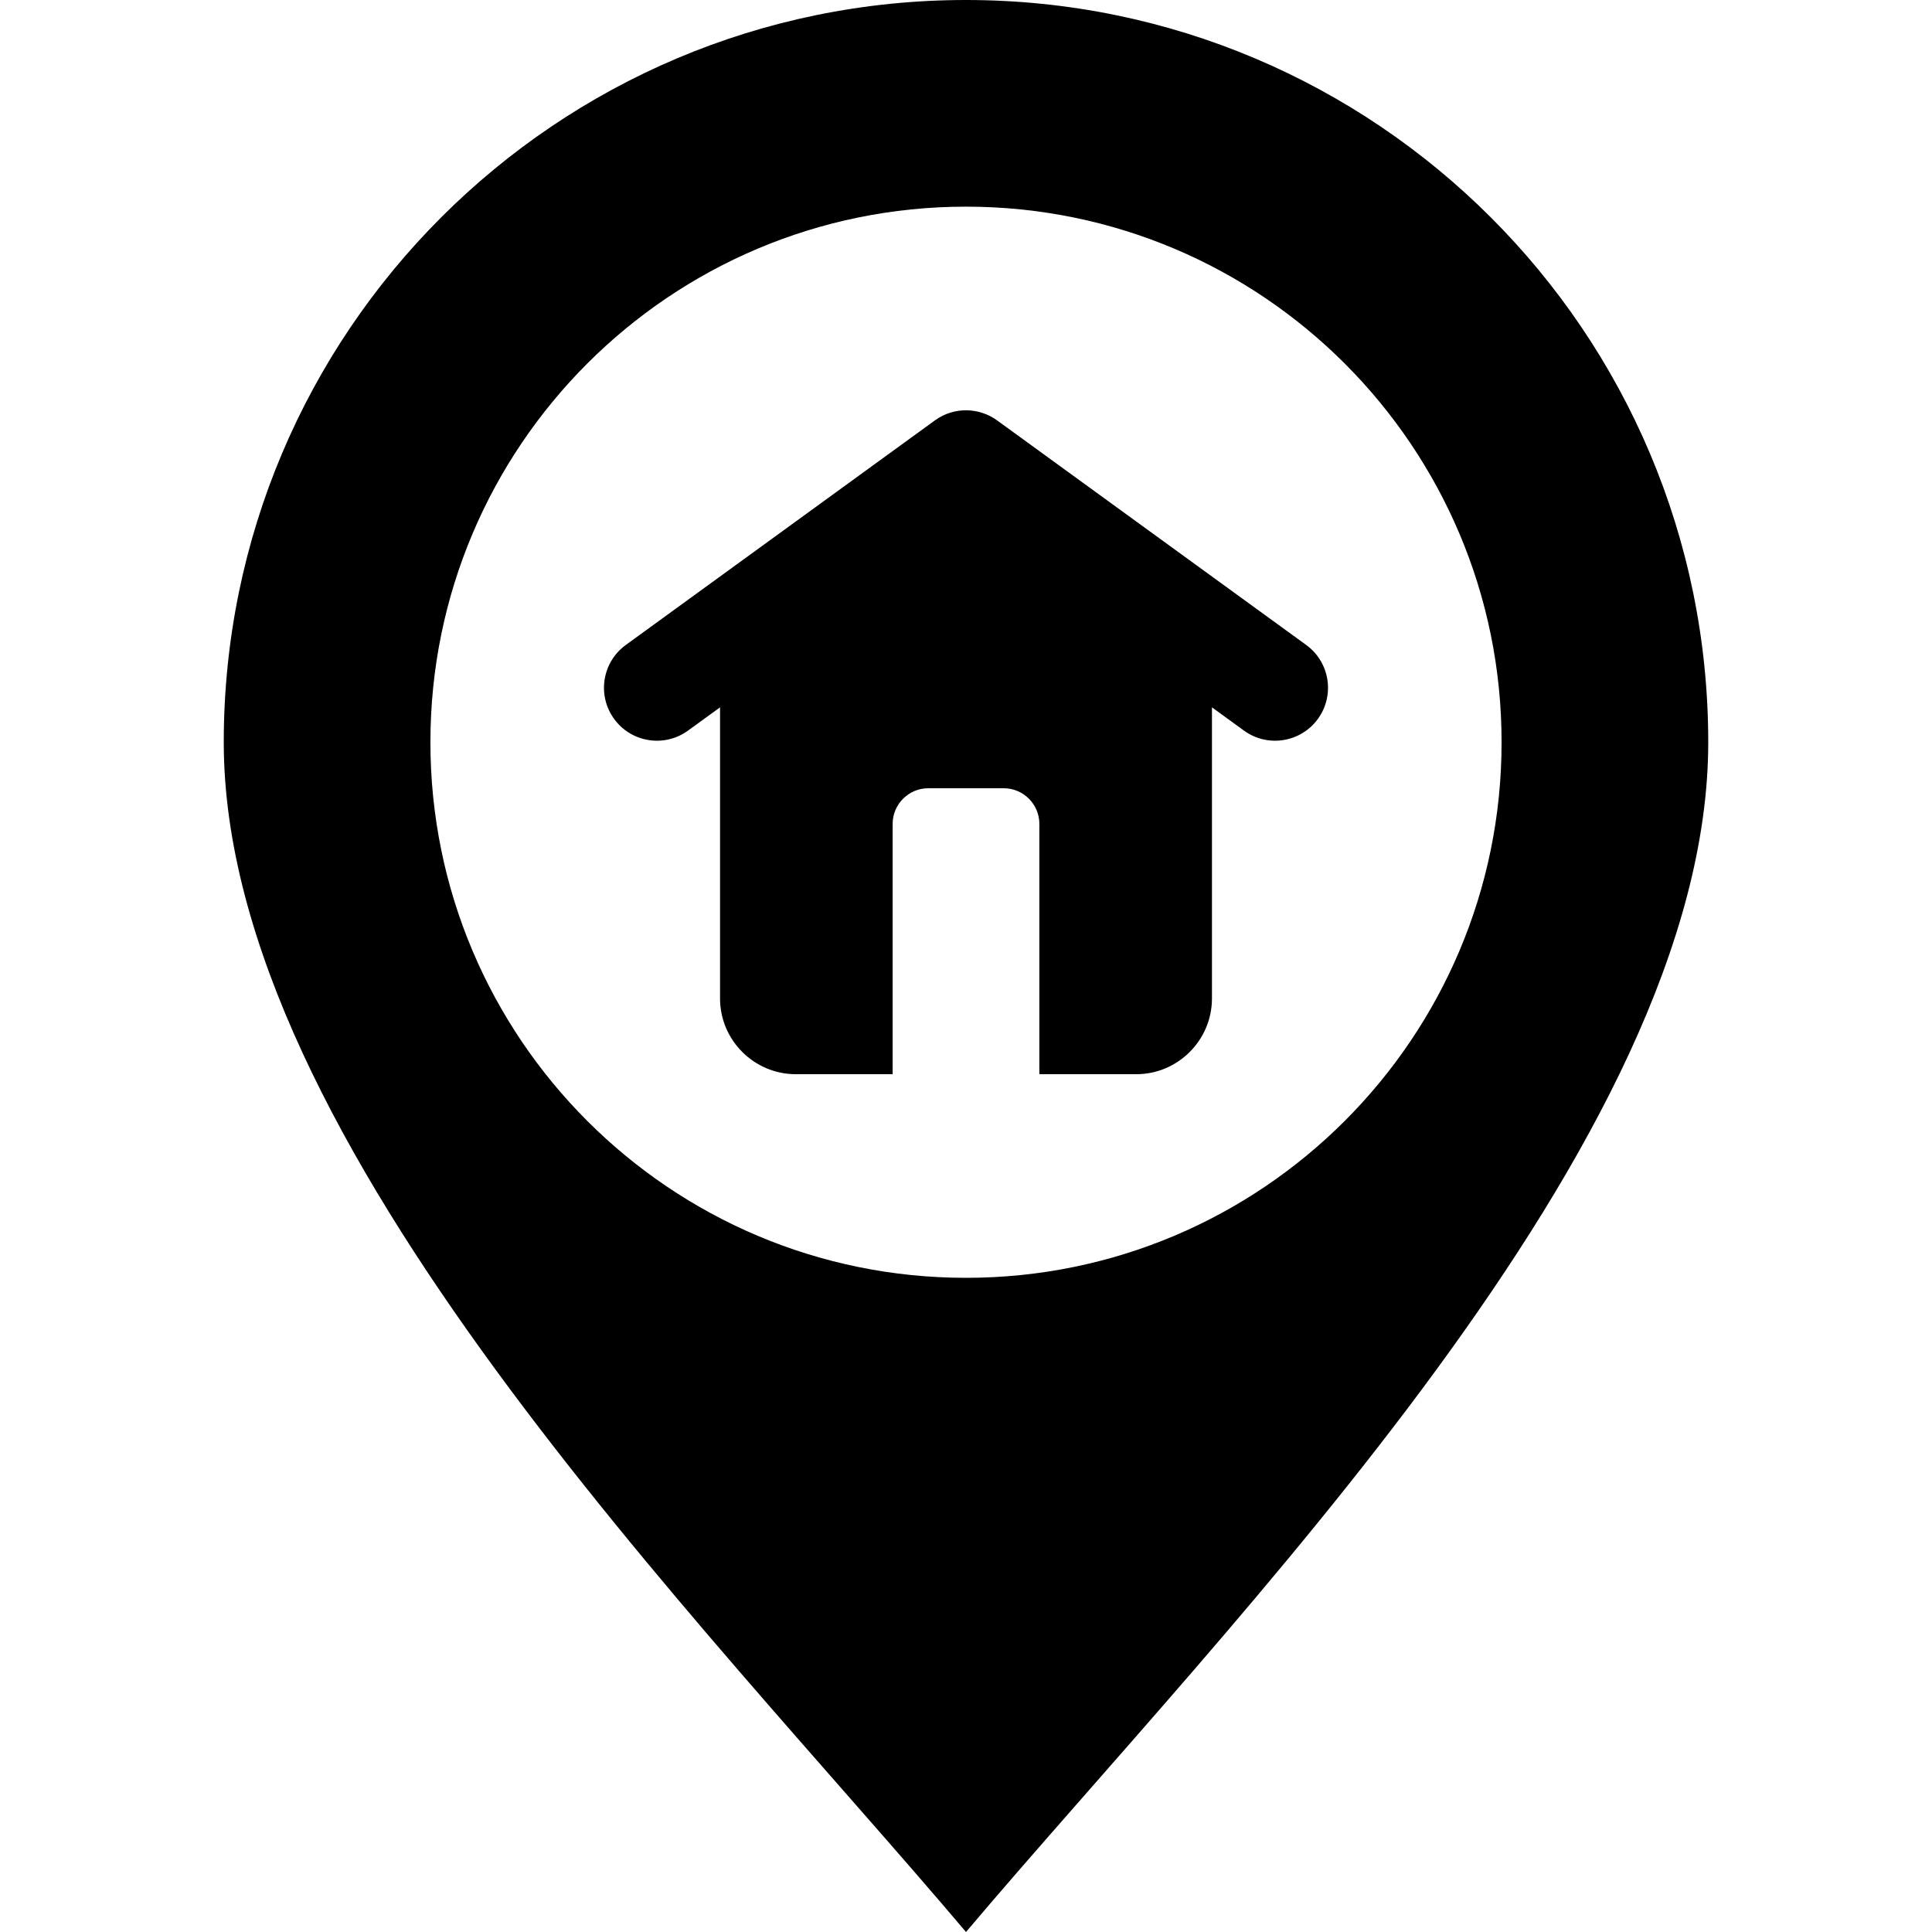
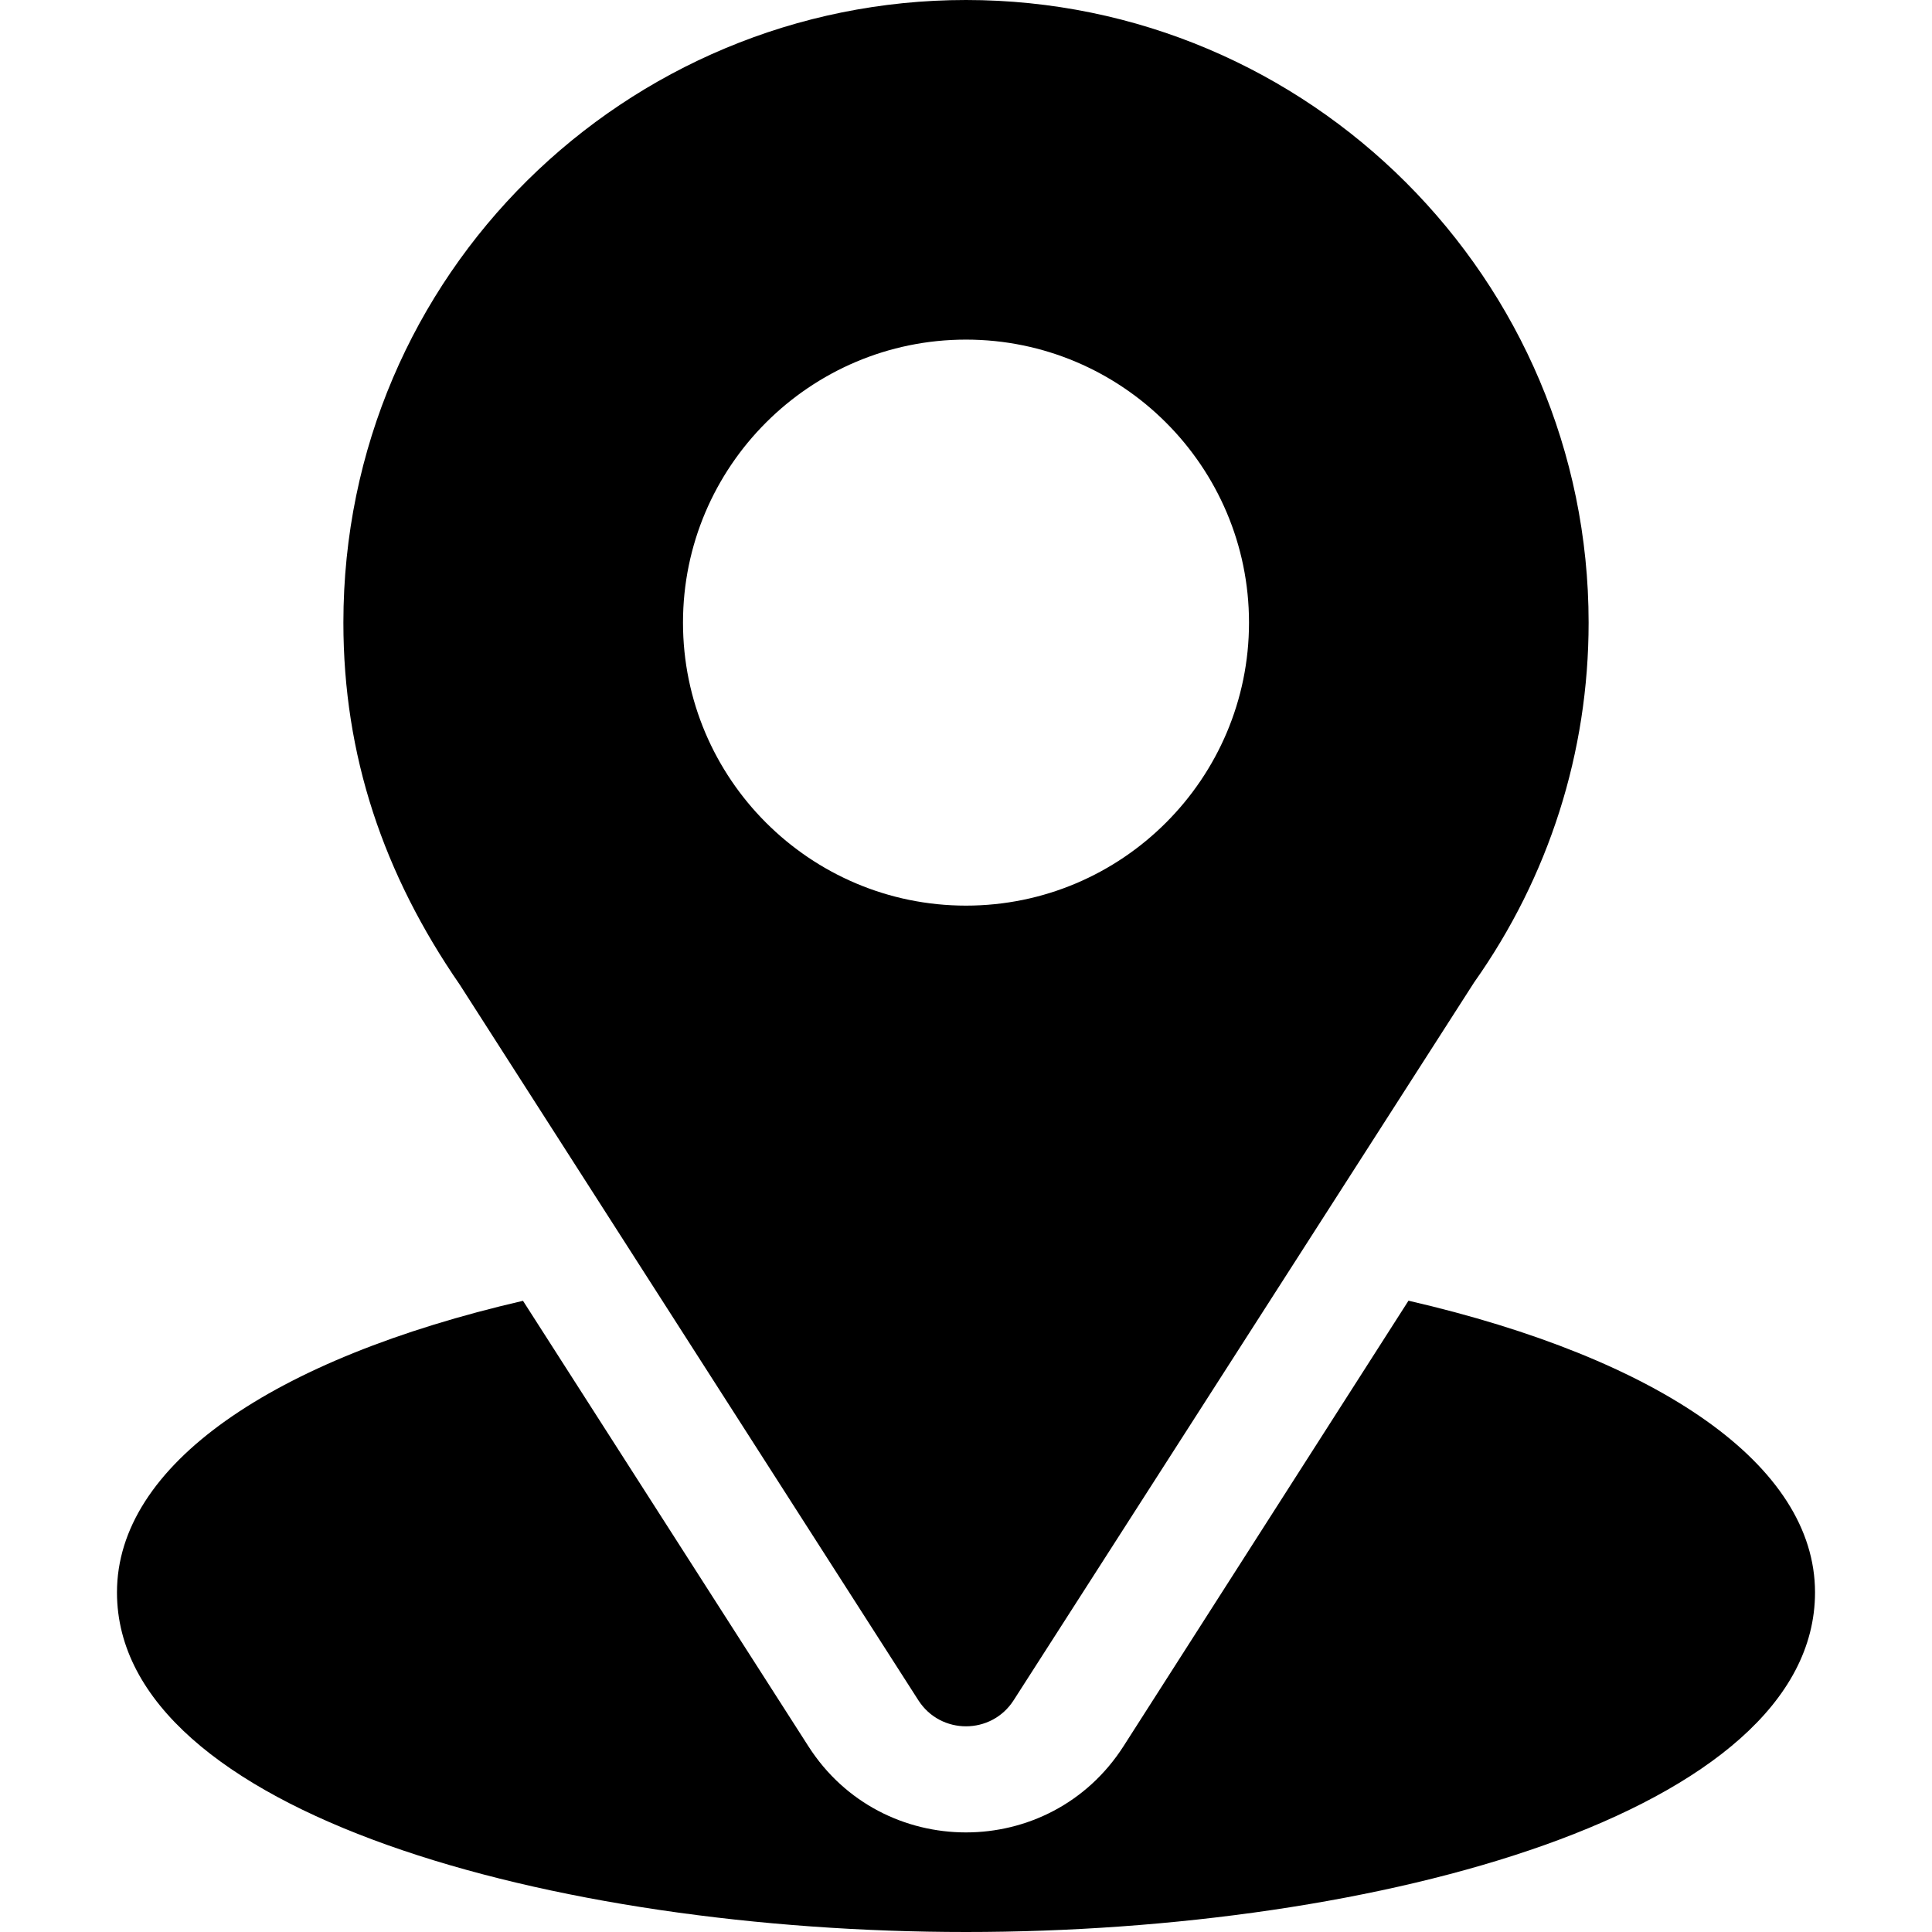
- <svg xmlns="http://www.w3.org/2000/svg" id="Layer_1" enable-background="new 0 0 512 512" height="512" viewBox="0 0 512 512" width="512">
-   <path clip-rule="evenodd" d="m256 512c-70.136-82.933-196.702-209.334-196.702-315.298 0-108.636 88.067-196.702 196.702-196.702s196.702 88.066 196.702 196.702c0 105.964-126.566 232.365-196.702 315.298zm-73.681-318.372 8.499-6.175v77.164c0 11.031 9.026 20.056 20.056 20.056h25.685v-66.344c0-5.189 4.246-9.434 9.434-9.434h20.013c5.189 0 9.434 4.246 9.434 9.434v66.344h25.685c11.03 0 20.056-9.025 20.056-20.056v-77.164l8.499 6.175c6.272 4.545 15.042 3.145 19.588-3.127 4.545-6.273 3.145-15.043-3.127-19.588l-81.668-59.336c-4.793-3.634-11.581-3.889-16.703-.176l-81.911 59.512c-6.272 4.545-7.673 13.315-3.127 19.588 4.545 6.272 13.315 7.672 19.587 3.127zm73.681-138.862c-78.389 0-141.936 63.547-141.936 141.935 0 78.389 63.547 141.936 141.936 141.936s141.935-63.547 141.935-141.936c0-78.388-63.546-141.935-141.935-141.935z" fill-rule="evenodd" />
+ <svg xmlns="http://www.w3.org/2000/svg" version="1.1" id="Capa_1" x="0px" y="0px" viewBox="0 0 512 512" style="enable-background:new 0 0 512 512;" xml:space="preserve">
+   <g>
+     <g>
+       <path d="M256,0C166.035,0,91,72.47,91,165c0,35.202,10.578,66.592,30.879,96.006l121.494,189.58    c5.894,9.216,19.372,9.198,25.254,0l122.021-190.225C410.512,232.28,421,199.307,421,165C421,74.019,346.981,0,256,0z M256,240    c-41.353,0-75-33.647-75-75c0-41.353,33.647-75,75-75c41.353,0,75,33.647,75,75C331,206.353,297.353,240,256,240z" />
+     </g>
+   </g>
+   <g>
+     <g>
+       <path d="M373.264,344.695l-75.531,118.087c-19.551,30.482-64.024,30.382-83.481,0.029l-75.654-118.085    C72.034,360.116,31,388.309,31,422c0,58.462,115.928,90,225,90s225-31.538,225-90C481,388.285,439.909,360.077,373.264,344.695z" />
+     </g>
+   </g>
+   <g>
+ </g>
+   <g>
+ </g>
+   <g>
+ </g>
+   <g>
+ </g>
+   <g>
+ </g>
+   <g>
+ </g>
+   <g>
+ </g>
+   <g>
+ </g>
+   <g>
+ </g>
+   <g>
+ </g>
+   <g>
+ </g>
+   <g>
+ </g>
+   <g>
+ </g>
+   <g>
+ </g>
+   <g>
+ </g>
</svg>
